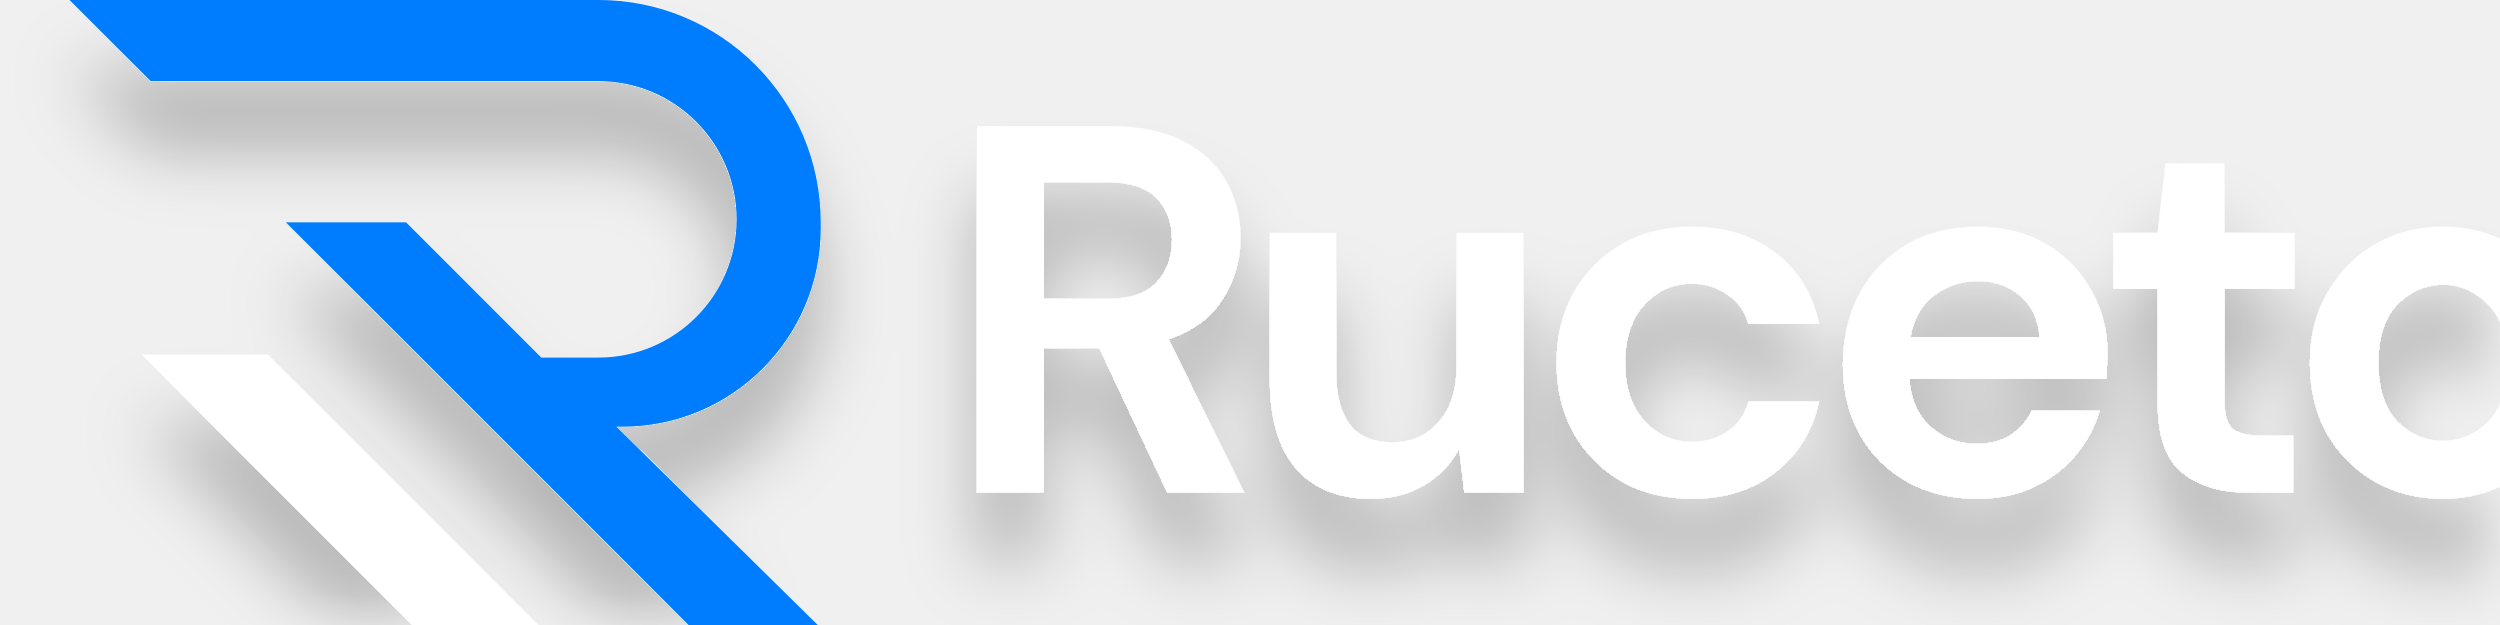
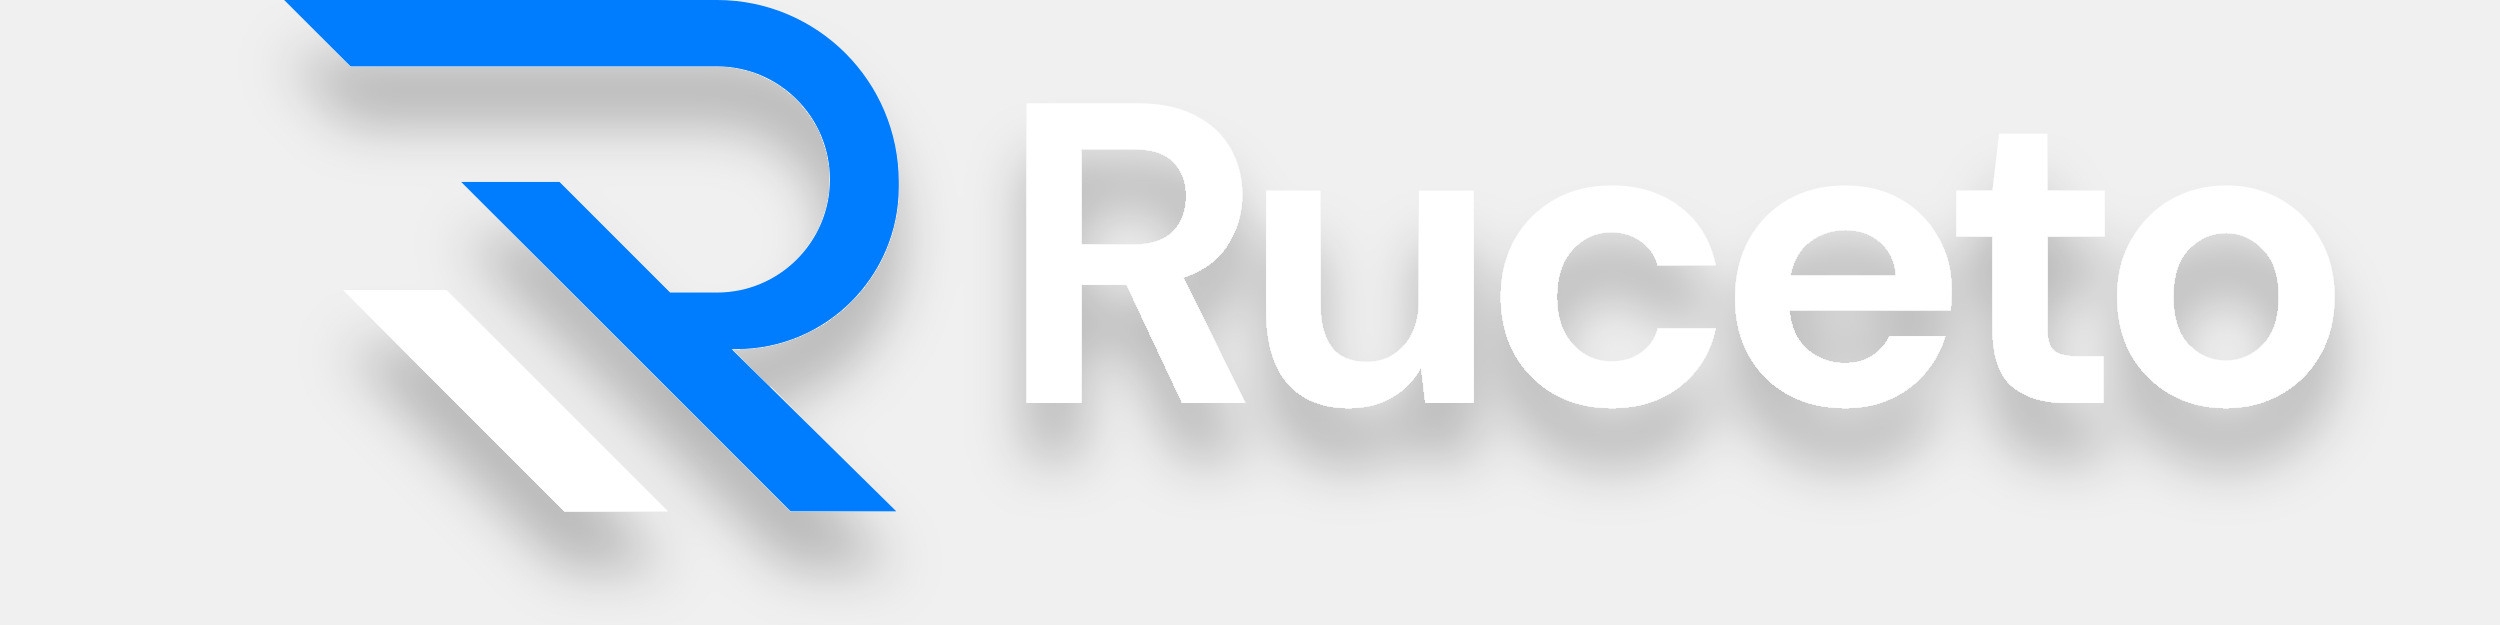
- <svg xmlns="http://www.w3.org/2000/svg" width="144" height="36" viewBox="0 0 144 36" fill="none">
-   <g filter="url(#filter0_d_672_2295)">
+ <svg xmlns="http://www.w3.org/2000/svg" width="144" height="36" viewBox="0 0 144 44" fill="none">
+   <g filter="url(#filter0_d_693_632)">
    <path d="M34.466 0H4.005L8.678 4.673H34.466C38.864 4.673 42.428 8.238 42.428 12.635C42.428 17.032 38.864 20.596 34.466 20.596H31.178L23.39 12.808H16.466L39.659 36H47.101L35.505 24.577H35.851C42.16 24.577 47.274 19.463 47.274 13.154V12.808C47.274 5.734 41.54 0 34.466 0Z" fill="#007DFE" />
    <path d="M23.735 36H31.004L15.427 20.423H8.158L23.735 36Z" fill="white" />
    <path d="M56.274 28.369V7.269H64.015C65.702 7.269 67.088 7.561 68.172 8.143C69.276 8.706 70.1 9.48 70.642 10.464C71.184 11.429 71.455 12.504 71.455 13.69C71.455 14.976 71.114 16.151 70.431 17.216C69.768 18.281 68.724 19.055 67.299 19.537L71.666 28.369H67.238L63.323 20.05H60.13V28.369H56.274ZM60.13 17.216H63.774C65.059 17.216 66.003 16.905 66.606 16.282C67.208 15.659 67.509 14.835 67.509 13.81C67.509 12.806 67.208 12.002 66.606 11.399C66.023 10.796 65.07 10.495 63.744 10.495H60.13V17.216Z" fill="white" />
    <path d="M78.986 28.731C77.118 28.731 75.672 28.148 74.648 26.983C73.644 25.817 73.142 24.109 73.142 21.858V13.418H76.968V21.497C76.968 22.783 77.229 23.767 77.751 24.451C78.273 25.134 79.096 25.475 80.221 25.475C81.285 25.475 82.158 25.094 82.841 24.33C83.544 23.566 83.895 22.501 83.895 21.135V13.418H87.751V28.369H84.347L84.046 25.837C83.584 26.721 82.911 27.425 82.028 27.947C81.164 28.47 80.15 28.731 78.986 28.731Z" fill="white" />
    <path d="M97.46 28.731C95.934 28.731 94.589 28.399 93.424 27.736C92.26 27.073 91.336 26.149 90.653 24.963C89.991 23.777 89.659 22.421 89.659 20.894C89.659 19.366 89.991 18.01 90.653 16.825C91.336 15.639 92.26 14.714 93.424 14.051C94.589 13.388 95.934 13.057 97.46 13.057C99.368 13.057 100.974 13.559 102.28 14.564C103.585 15.549 104.418 16.915 104.78 18.663H100.713C100.513 17.94 100.111 17.377 99.509 16.975C98.926 16.553 98.234 16.342 97.43 16.342C96.366 16.342 95.463 16.744 94.719 17.548C93.977 18.352 93.605 19.467 93.605 20.894C93.605 22.32 93.977 23.436 94.719 24.24C95.463 25.043 96.366 25.445 97.43 25.445C98.234 25.445 98.926 25.244 99.509 24.842C100.111 24.441 100.513 23.868 100.713 23.124H104.78C104.418 24.812 103.585 26.169 102.28 27.194C100.974 28.218 99.368 28.731 97.46 28.731Z" fill="white" />
    <path d="M113.893 28.731C112.387 28.731 111.052 28.409 109.887 27.766C108.723 27.123 107.809 26.219 107.146 25.053C106.484 23.888 106.153 22.541 106.153 21.014C106.153 19.467 106.474 18.09 107.116 16.885C107.779 15.679 108.683 14.745 109.827 14.082C110.992 13.398 112.357 13.057 113.924 13.057C115.389 13.057 116.685 13.378 117.809 14.021C118.934 14.664 119.807 15.549 120.43 16.674C121.072 17.779 121.393 19.015 121.393 20.381C121.393 20.602 121.383 20.834 121.363 21.075C121.363 21.316 121.353 21.567 121.333 21.828H109.978C110.058 22.994 110.46 23.908 111.183 24.571C111.926 25.234 112.819 25.566 113.863 25.566C114.646 25.566 115.299 25.395 115.821 25.053C116.363 24.692 116.765 24.23 117.026 23.667H120.942C120.66 24.611 120.189 25.475 119.526 26.259C118.883 27.023 118.08 27.626 117.116 28.068C116.173 28.51 115.098 28.731 113.893 28.731ZM113.924 16.192C112.98 16.192 112.146 16.463 111.424 17.005C110.701 17.528 110.239 18.332 110.038 19.417H117.478C117.418 18.432 117.056 17.648 116.393 17.066C115.731 16.483 114.907 16.192 113.924 16.192Z" fill="white" />
    <path d="M129.461 28.369C127.894 28.369 126.639 27.987 125.696 27.224C124.752 26.46 124.28 25.104 124.28 23.154V16.644H121.72V13.418H124.28L124.732 9.409H128.135V13.418H132.172V16.644H128.135V23.185C128.135 23.908 128.286 24.41 128.587 24.692C128.908 24.953 129.451 25.084 130.214 25.084H132.081V28.369H129.461Z" fill="white" />
    <path d="M140.701 28.731C139.255 28.731 137.95 28.399 136.785 27.736C135.641 27.073 134.727 26.159 134.044 24.993C133.382 23.808 133.05 22.441 133.05 20.894C133.05 19.346 133.392 17.99 134.074 16.825C134.757 15.639 135.671 14.714 136.815 14.051C137.98 13.388 139.285 13.057 140.731 13.057C142.157 13.057 143.442 13.388 144.586 14.051C145.751 14.714 146.665 15.639 147.327 16.825C148.01 17.99 148.351 19.346 148.351 20.894C148.351 22.441 148.01 23.808 147.327 24.993C146.665 26.159 145.751 27.073 144.586 27.736C143.422 28.399 142.126 28.731 140.701 28.731ZM140.701 25.385C141.705 25.385 142.578 25.013 143.321 24.27C144.064 23.506 144.436 22.381 144.436 20.894C144.436 19.407 144.064 18.291 143.321 17.548C142.578 16.784 141.715 16.402 140.731 16.402C139.707 16.402 138.823 16.784 138.08 17.548C137.357 18.291 136.996 19.407 136.996 20.894C136.996 22.381 137.357 23.506 138.08 24.27C138.823 25.013 139.697 25.385 140.701 25.385Z" fill="white" />
  </g>
  <defs>
-     <filter id="filter0_d_672_2295" x="0.005" y="0" width="144" height="36" filterUnits="userSpaceOnUse" color-interpolation-filters="sRGB">
+     <filter id="filter0_d_693_632" x="0.005" y="0" width="152.347" height="44" filterUnits="userSpaceOnUse" color-interpolation-filters="sRGB">
      <feFlood flood-opacity="0" result="BackgroundImageFix" />
      <feColorMatrix in="SourceAlpha" type="matrix" values="0 0 0 0 0 0 0 0 0 0 0 0 0 0 0 0 0 0 127 0" result="hardAlpha" />
      <feOffset dy="4" />
      <feGaussianBlur stdDeviation="2" />
      <feComposite in2="hardAlpha" operator="out" />
      <feColorMatrix type="matrix" values="0 0 0 0 0 0 0 0 0 0 0 0 0 0 0 0 0 0 0.25 0" />
-       <feBlend mode="normal" in2="BackgroundImageFix" result="effect1_dropShadow_672_2295" />
-       <feBlend mode="normal" in="SourceGraphic" in2="effect1_dropShadow_672_2295" result="shape" />
+       <feBlend mode="normal" in2="BackgroundImageFix" result="effect1_dropShadow_693_632" />
+       <feBlend mode="normal" in="SourceGraphic" in2="effect1_dropShadow_693_632" result="shape" />
    </filter>
  </defs>
</svg>
